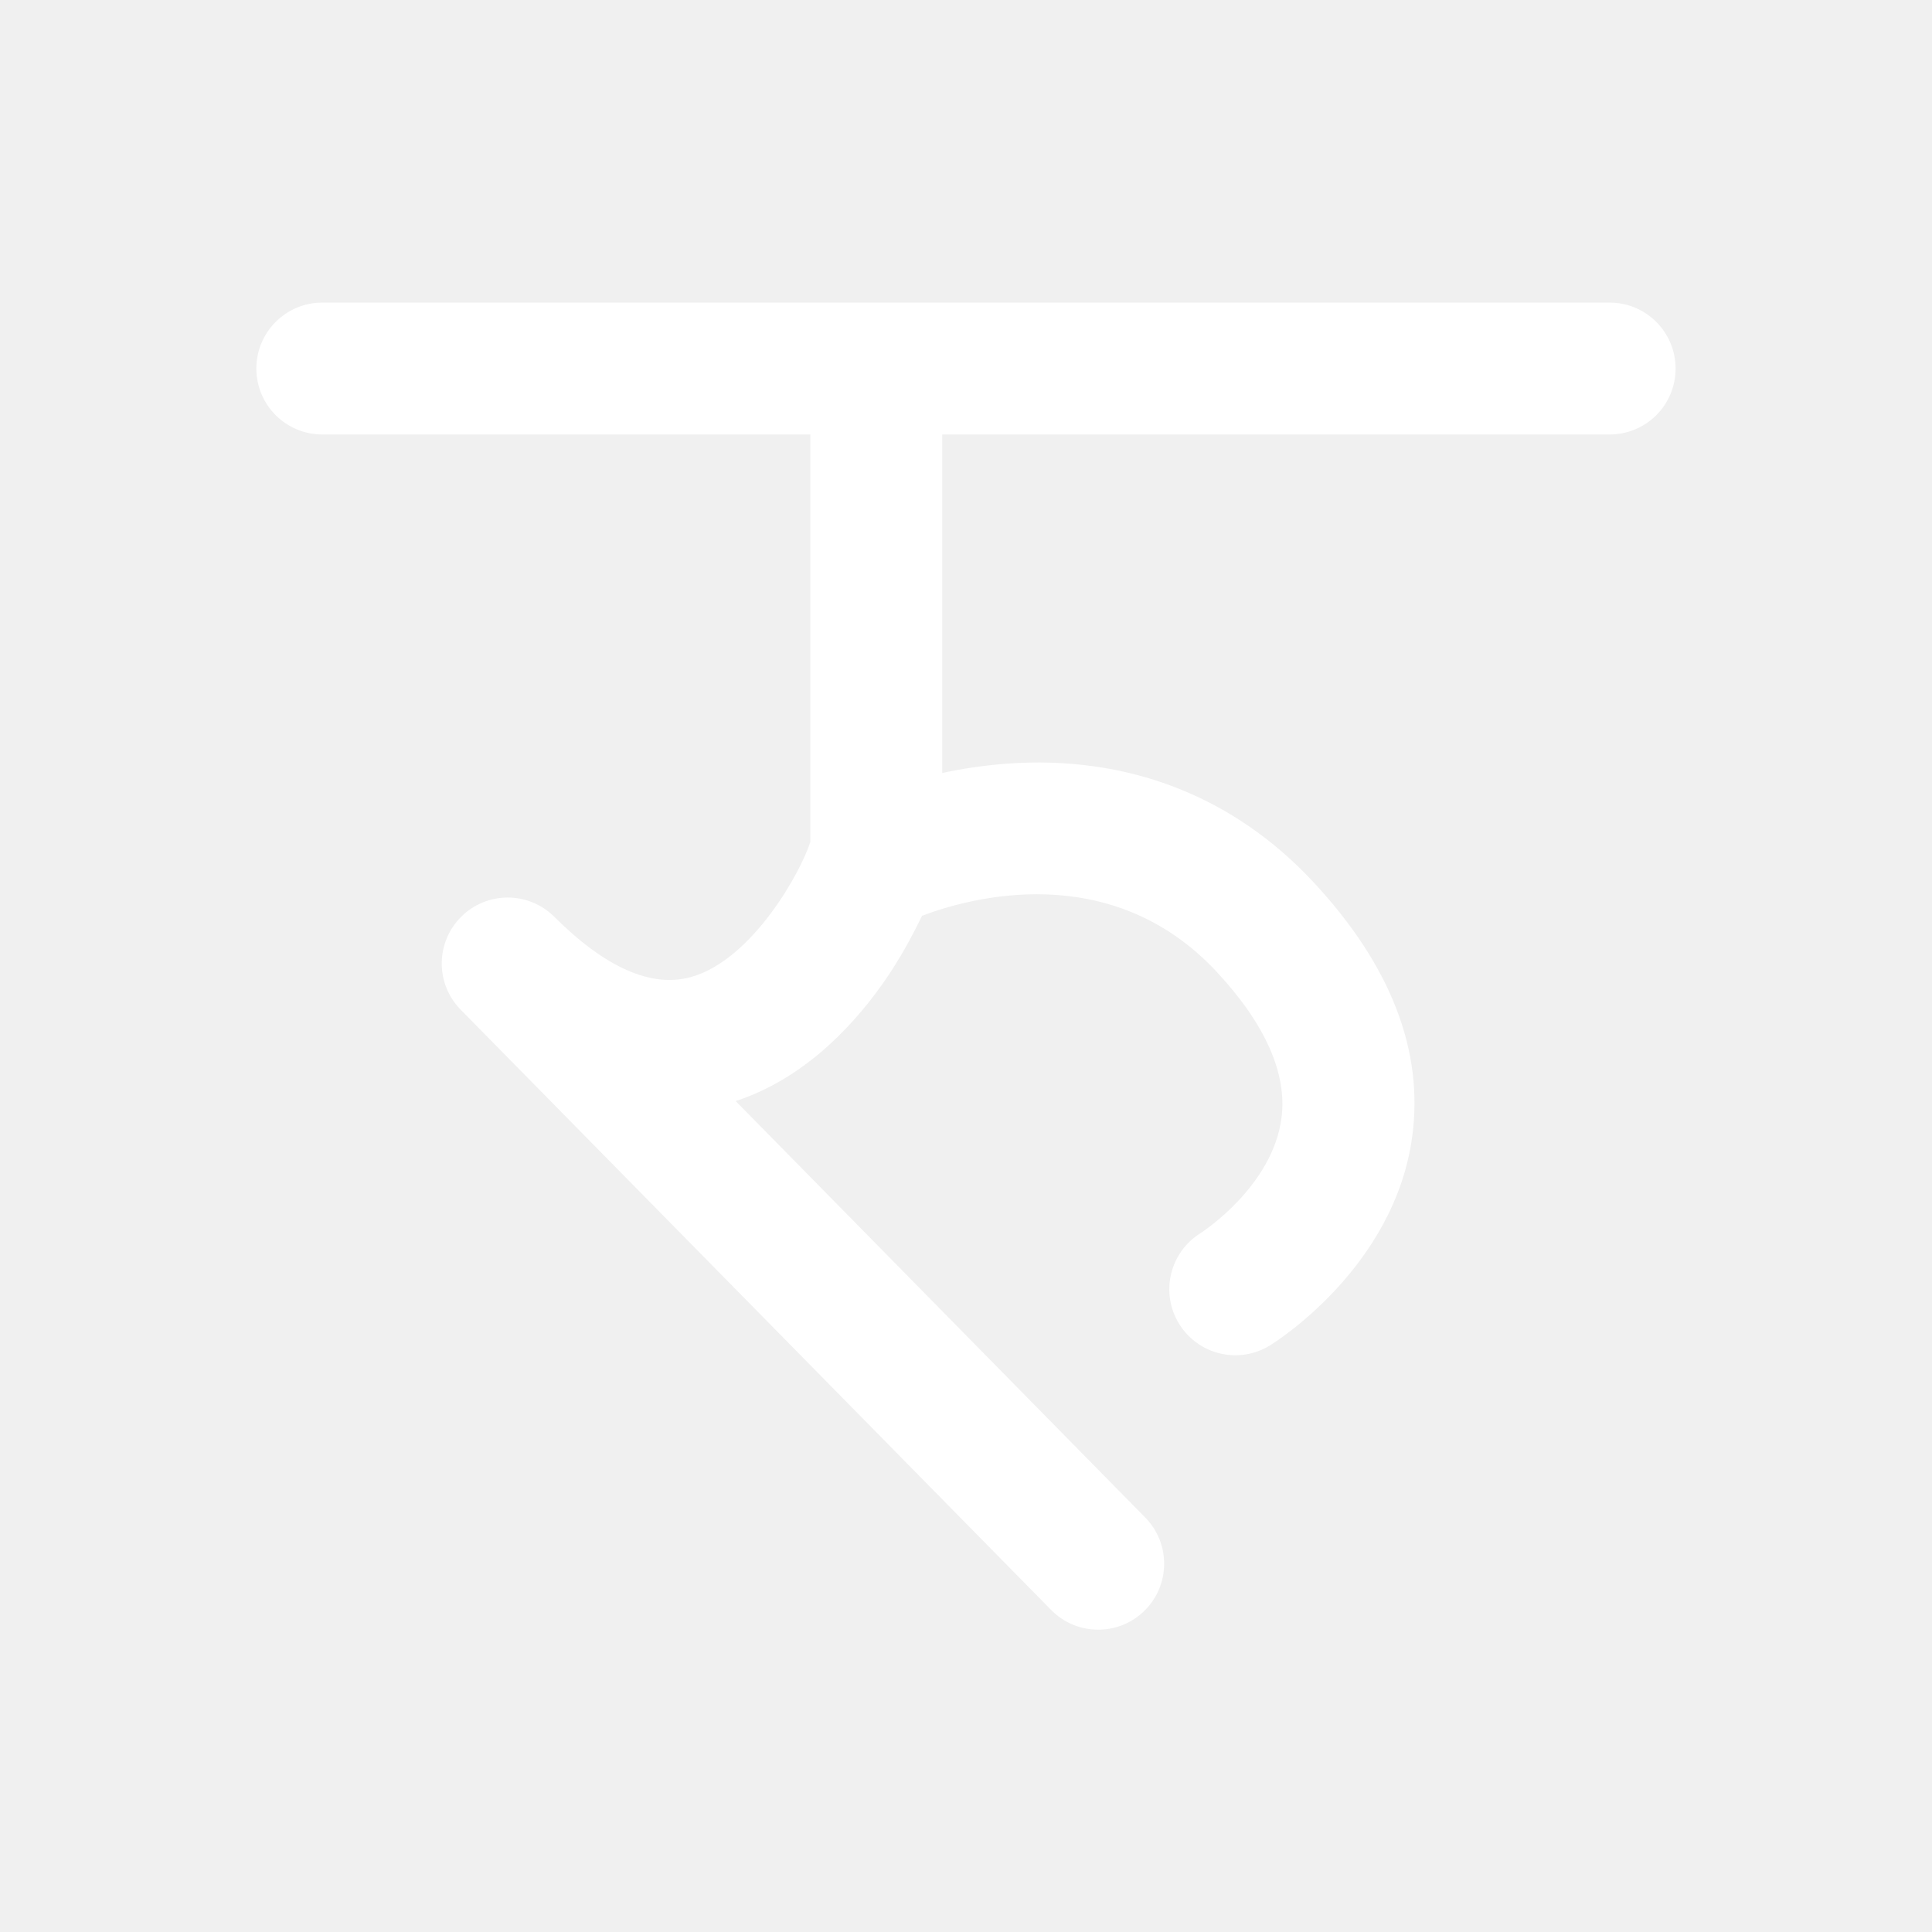
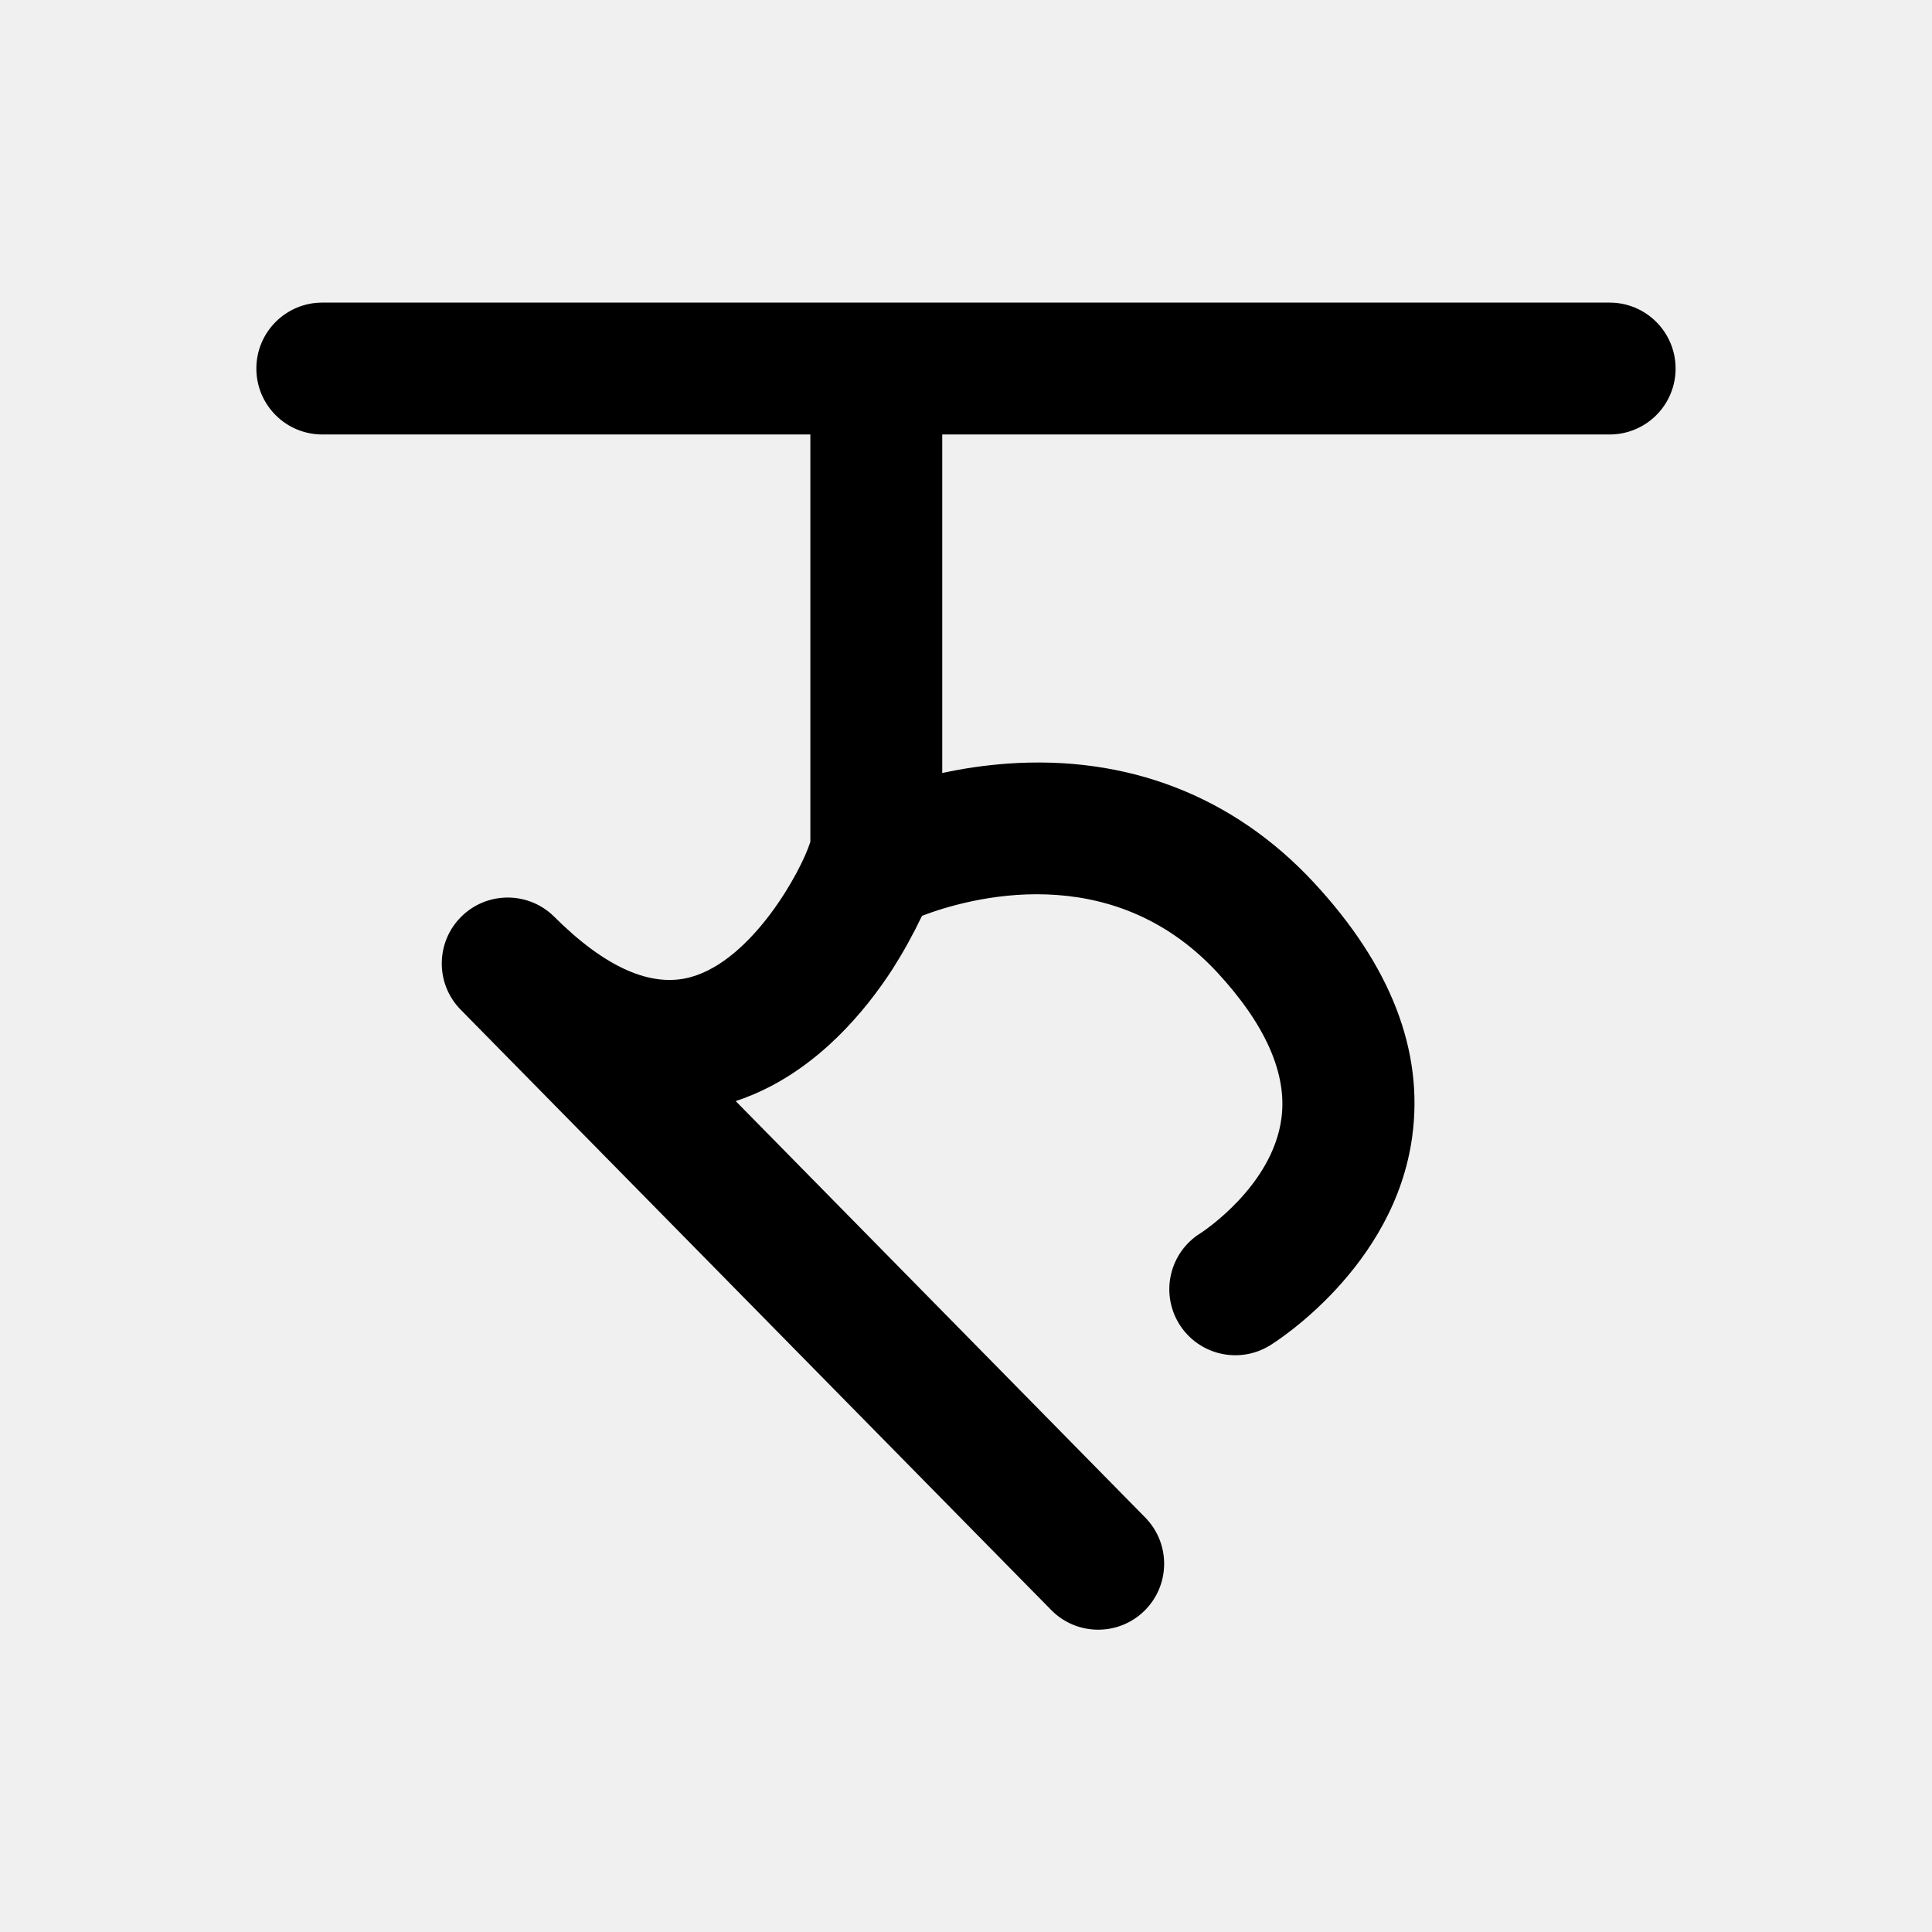
<svg xmlns="http://www.w3.org/2000/svg" id="Layer_1" data-name="Layer 1" viewBox="0 0 437.11 437.11">
  <defs>
-     <style>.cls-1{fill:#fff;}</style>
+     <style>.cls-1{fill:#000000;}</style>
  </defs>
  <path class="cls-1" d="M379.1,83.38A14.91,14.91,0,0,1,364.18,98.3h-151v76.59a106.54,106.54,0,0,1,14.54-2.11c27.28-2,51.33,7.29,69.53,26.89,17.42,18.76,24.9,38.09,22.26,57.47-4,29.62-31,46.53-32.16,47.24A14.92,14.92,0,0,1,271.62,279c.44-.29,16.31-10.62,18.31-26.05,1.31-10-3.6-21.15-14.58-33C251.23,194,219,203.25,208.6,207.2a113.67,113.67,0,0,1-6.63,12c-6.19,9.57-16.75,22.29-31.87,28.56-1.16.49-2.38.94-3.65,1.36l92.65,94.21a14.92,14.92,0,1,1-21.27,20.93l-133.78-136a14.92,14.92,0,0,1,21.19-21c11.66,11.67,22.12,16.3,31.1,13.79,13.9-3.89,24.89-23.85,27-30.59V98.3H72.92a14.92,14.92,0,0,1,0-29.84H187.54l0,0h21.31l0,0H364.18A14.93,14.93,0,0,1,379.1,83.38Z" />
</svg>
